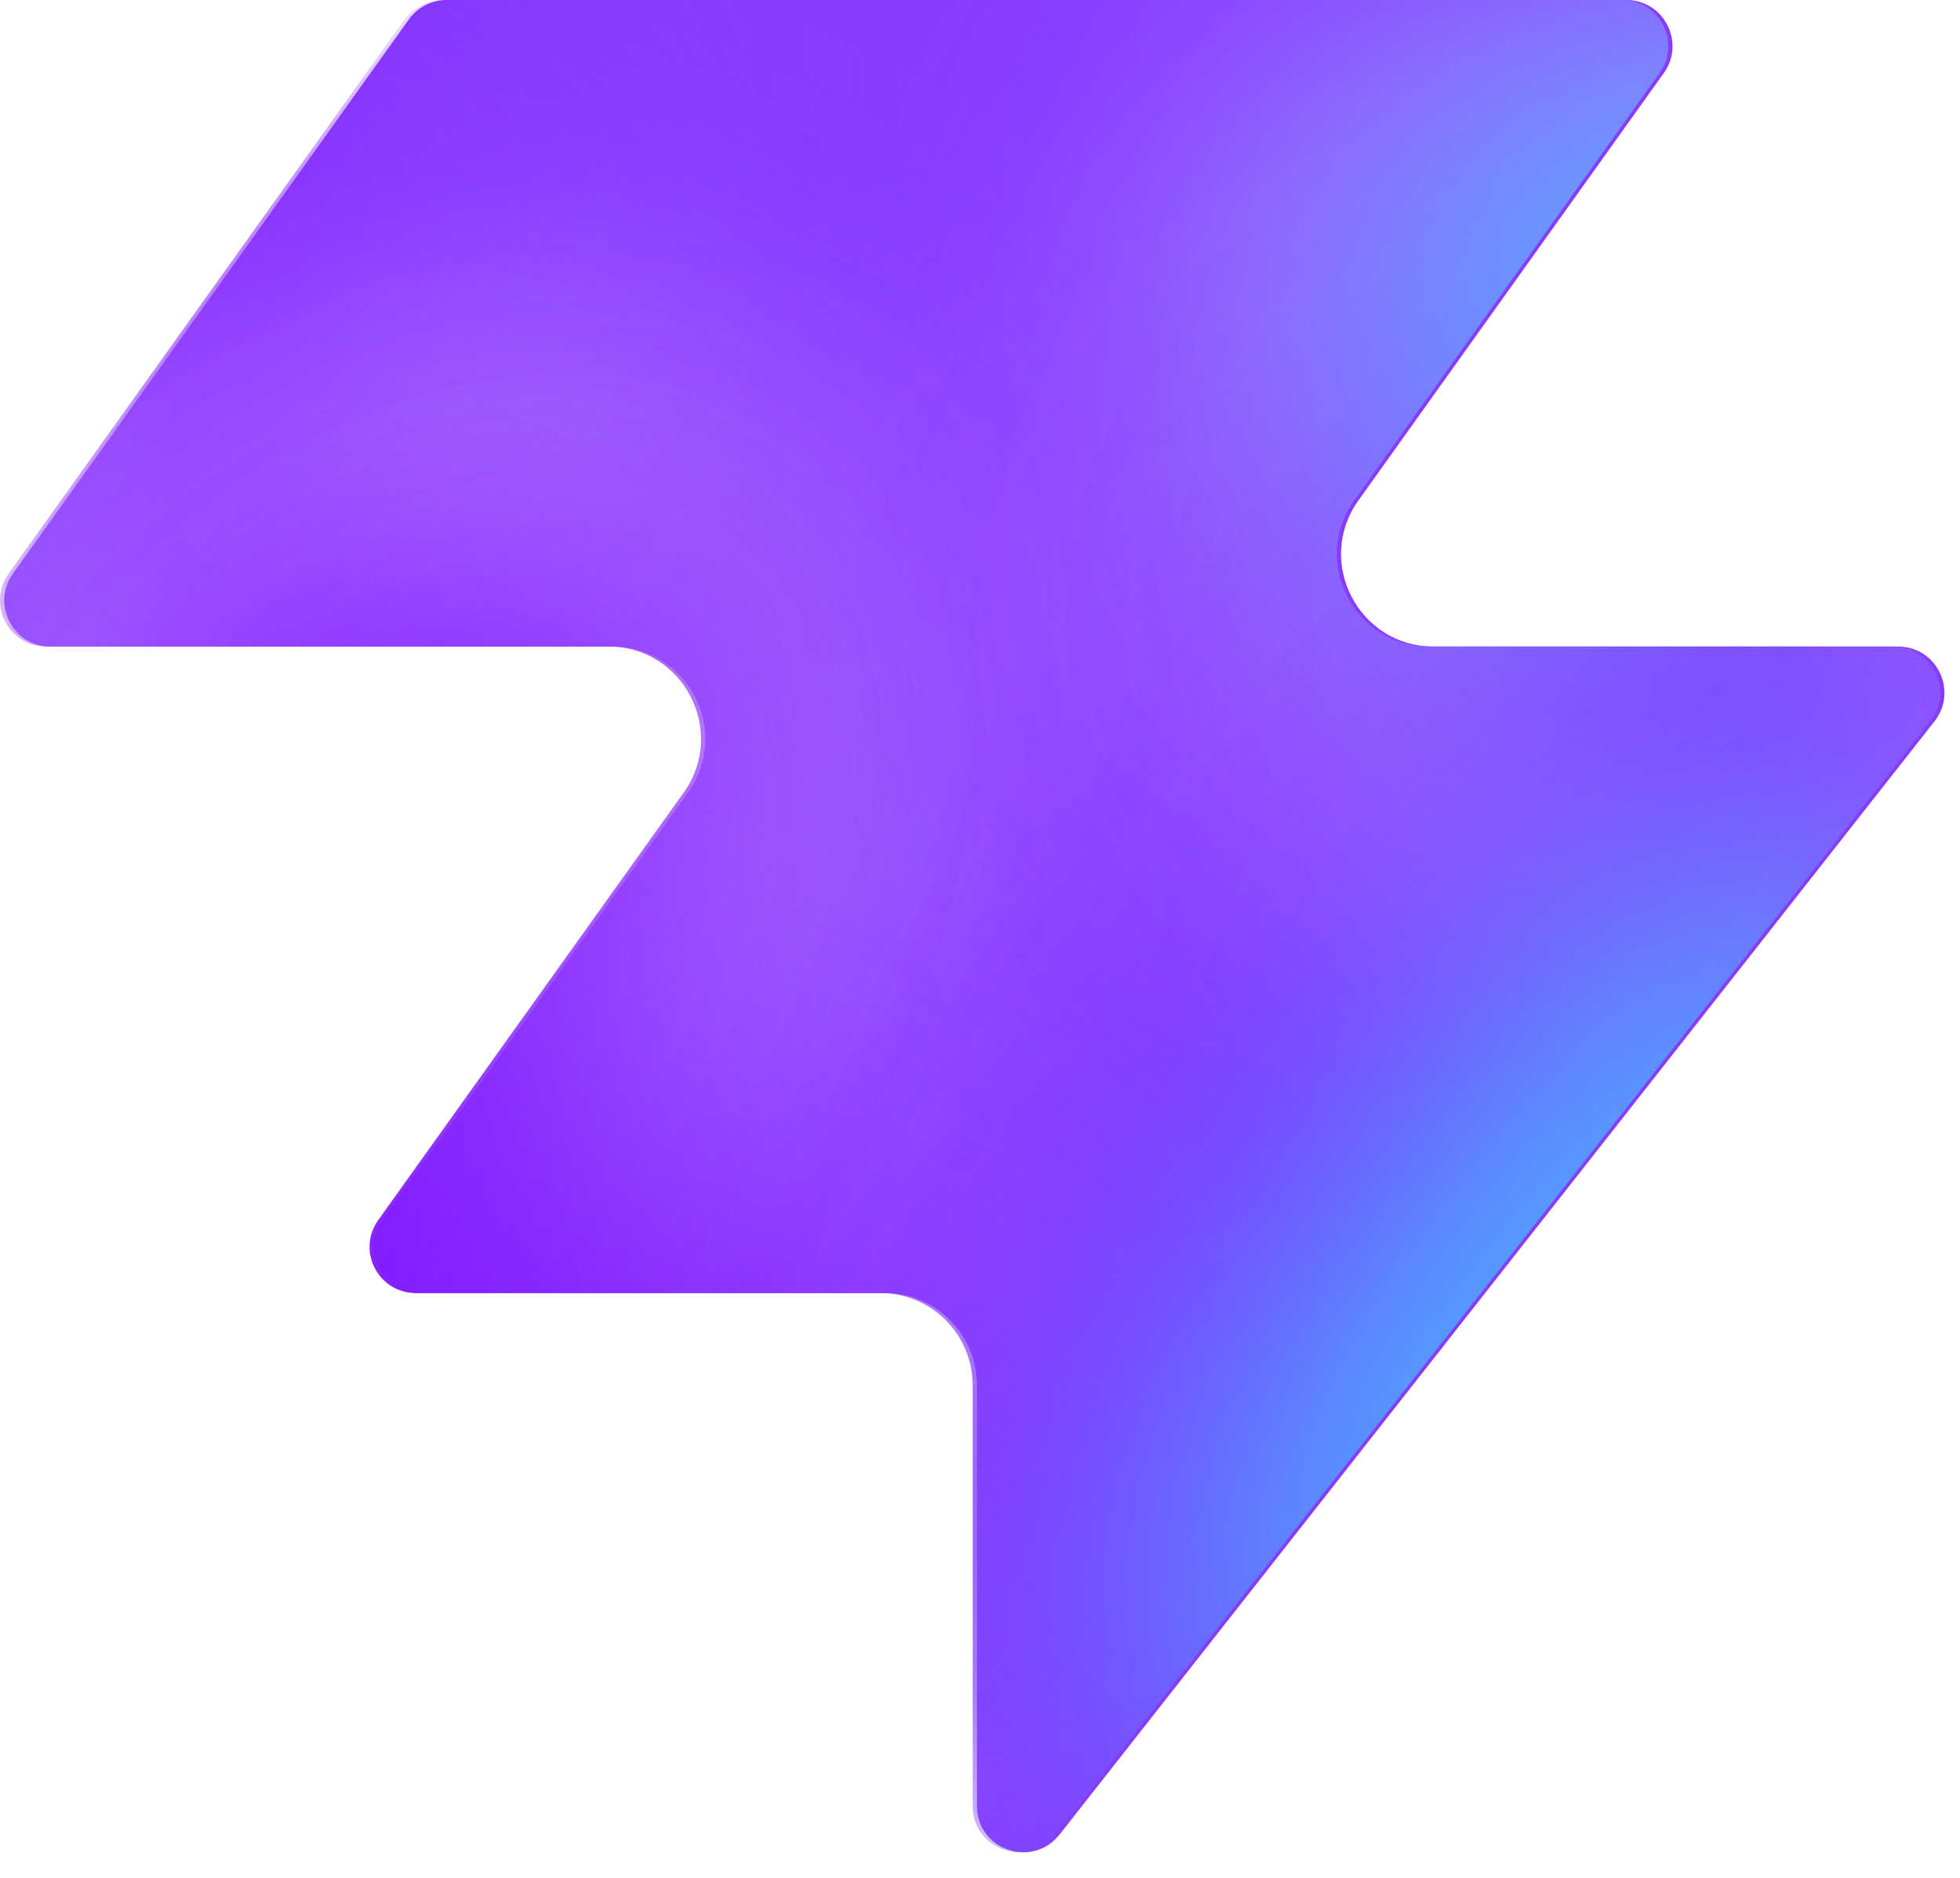
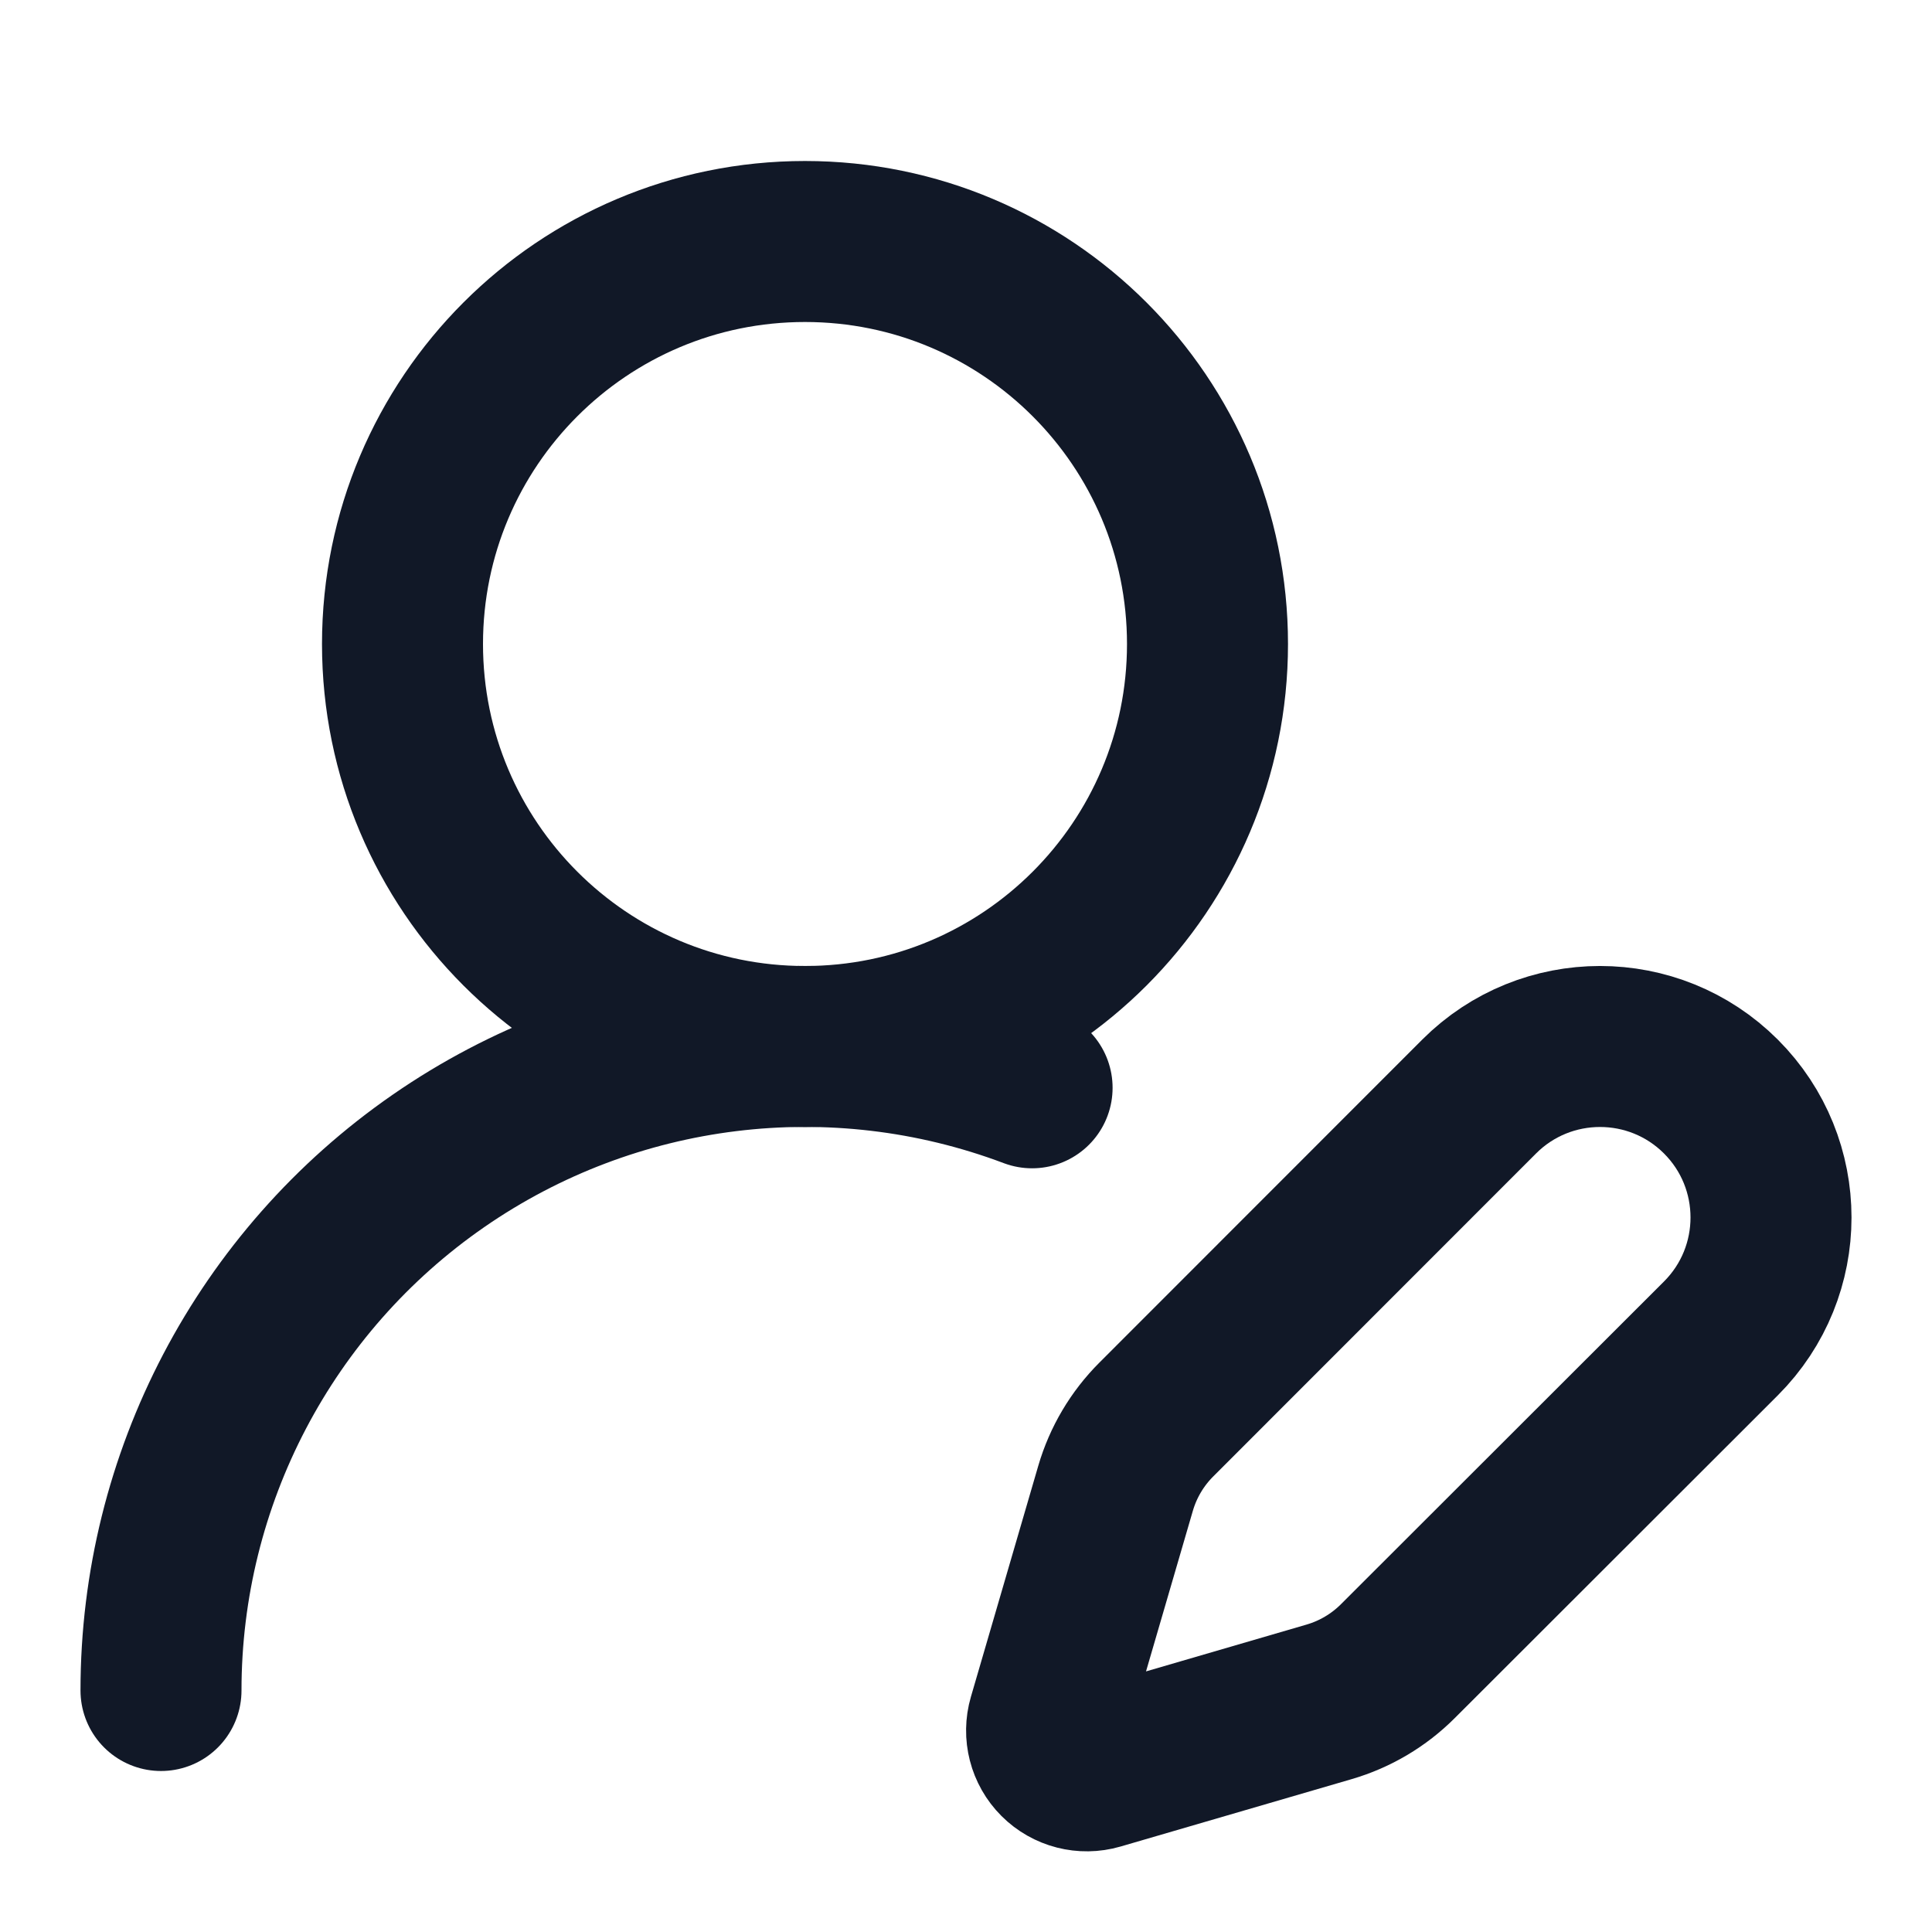
- <svg xmlns="http://www.w3.org/2000/svg" width="48" height="46" fill="none" viewBox="0 0 48 46">
-   <path fill="#863bff" d="M25.946 44.938c-.664.845-2.021.375-2.021-.698V33.937a2.26 2.26 0 0 0-2.262-2.262H10.287c-.92 0-1.456-1.04-.92-1.788l7.48-10.471c1.07-1.497 0-3.578-1.842-3.578H1.237c-.92 0-1.456-1.04-.92-1.788L10.013.474c.214-.297.556-.474.92-.474h28.894c.92 0 1.456 1.04.92 1.788l-7.48 10.471c-1.07 1.498 0 3.579 1.842 3.579h11.377c.943 0 1.473 1.088.89 1.83L25.947 44.94z" style="fill:#863bff;fill:color(display-p3 .525 .23 1);fill-opacity:1" />
-   <mask id="a" width="48" height="46" x="0" y="0" maskUnits="userSpaceOnUse" style="mask-type:alpha">
-     <path fill="#000" d="M25.842 44.938c-.664.844-2.021.375-2.021-.698V33.937a2.26 2.26 0 0 0-2.262-2.262H10.183c-.92 0-1.456-1.04-.92-1.788l7.48-10.471c1.07-1.498 0-3.579-1.842-3.579H1.133c-.92 0-1.456-1.04-.92-1.787L9.91.473c.214-.297.556-.474.92-.474h28.894c.92 0 1.456 1.04.92 1.788l-7.48 10.471c-1.07 1.498 0 3.578 1.842 3.578h11.377c.943 0 1.473 1.088.89 1.832L25.843 44.94z" style="fill:#000;fill-opacity:1" />
-   </mask>
-   <g mask="url(#a)">
-     <g filter="url(#b)">
-       <ellipse cx="5.508" cy="14.704" fill="#ede6ff" rx="5.508" ry="14.704" style="fill:#ede6ff;fill:color(display-p3 .927 .903 1);fill-opacity:1" transform="matrix(.00324 1 1 -.00324 -4.47 31.516)" />
-     </g>
-     <g filter="url(#c)">
-       <ellipse cx="10.399" cy="29.851" fill="#ede6ff" rx="10.399" ry="29.851" style="fill:#ede6ff;fill:color(display-p3 .927 .903 1);fill-opacity:1" transform="matrix(.00324 1 1 -.00324 -39.328 7.883)" />
-     </g>
-     <g filter="url(#d)">
-       <ellipse cx="5.508" cy="30.487" fill="#7e14ff" rx="5.508" ry="30.487" style="fill:#7e14ff;fill:color(display-p3 .492 .077 1);fill-opacity:1" transform="rotate(89.814 -25.913 -14.639)scale(1 -1)" />
-     </g>
-     <g filter="url(#e)">
-       <ellipse cx="5.508" cy="30.599" fill="#7e14ff" rx="5.508" ry="30.599" style="fill:#7e14ff;fill:color(display-p3 .492 .077 1);fill-opacity:1" transform="rotate(89.814 -32.644 -3.334)scale(1 -1)" />
-     </g>
-     <g filter="url(#f)">
-       <ellipse cx="5.508" cy="30.599" fill="#7e14ff" rx="5.508" ry="30.599" style="fill:#7e14ff;fill:color(display-p3 .492 .077 1);fill-opacity:1" transform="matrix(.00324 1 1 -.00324 -34.34 30.47)" />
-     </g>
-     <g filter="url(#g)">
-       <ellipse cx="14.072" cy="22.078" fill="#ede6ff" rx="14.072" ry="22.078" style="fill:#ede6ff;fill:color(display-p3 .927 .903 1);fill-opacity:1" transform="rotate(93.35 24.506 48.493)scale(-1 1)" />
-     </g>
-     <g filter="url(#h)">
-       <ellipse cx="3.47" cy="21.501" fill="#7e14ff" rx="3.47" ry="21.501" style="fill:#7e14ff;fill:color(display-p3 .492 .077 1);fill-opacity:1" transform="rotate(89.009 28.708 47.59)scale(-1 1)" />
-     </g>
-     <g filter="url(#i)">
-       <ellipse cx="3.47" cy="21.501" fill="#7e14ff" rx="3.47" ry="21.501" style="fill:#7e14ff;fill:color(display-p3 .492 .077 1);fill-opacity:1" transform="rotate(89.009 28.708 47.59)scale(-1 1)" />
-     </g>
-     <g filter="url(#j)">
-       <ellipse cx=".387" cy="8.972" fill="#7e14ff" rx="4.407" ry="29.108" style="fill:#7e14ff;fill:color(display-p3 .492 .077 1);fill-opacity:1" transform="rotate(39.51 .387 8.972)" />
-     </g>
-     <g filter="url(#k)">
-       <ellipse cx="47.523" cy="-6.092" fill="#7e14ff" rx="4.407" ry="29.108" style="fill:#7e14ff;fill:color(display-p3 .492 .077 1);fill-opacity:1" transform="rotate(37.892 47.523 -6.092)" />
-     </g>
-     <g filter="url(#l)">
-       <ellipse cx="41.412" cy="6.333" fill="#47bfff" rx="5.971" ry="9.665" style="fill:#47bfff;fill:color(display-p3 .28 .748 1);fill-opacity:1" transform="rotate(37.892 41.412 6.333)" />
-     </g>
-     <g filter="url(#m)">
-       <ellipse cx="-1.879" cy="38.332" fill="#7e14ff" rx="4.407" ry="29.108" style="fill:#7e14ff;fill:color(display-p3 .492 .077 1);fill-opacity:1" transform="rotate(37.892 -1.88 38.332)" />
-     </g>
-     <g filter="url(#n)">
-       <ellipse cx="-1.879" cy="38.332" fill="#7e14ff" rx="4.407" ry="29.108" style="fill:#7e14ff;fill:color(display-p3 .492 .077 1);fill-opacity:1" transform="rotate(37.892 -1.88 38.332)" />
-     </g>
-     <g filter="url(#o)">
-       <ellipse cx="35.651" cy="29.907" fill="#7e14ff" rx="4.407" ry="29.108" style="fill:#7e14ff;fill:color(display-p3 .492 .077 1);fill-opacity:1" transform="rotate(37.892 35.651 29.907)" />
-     </g>
-     <g filter="url(#p)">
-       <ellipse cx="38.418" cy="32.4" fill="#47bfff" rx="5.971" ry="15.297" style="fill:#47bfff;fill:color(display-p3 .28 .748 1);fill-opacity:1" transform="rotate(37.892 38.418 32.4)" />
-     </g>
-   </g>
-   <defs>
-     <filter id="b" width="60.045" height="41.654" x="-19.77" y="16.149" color-interpolation-filters="sRGB" filterUnits="userSpaceOnUse">
-       <feFlood flood-opacity="0" result="BackgroundImageFix" />
-       <feBlend in="SourceGraphic" in2="BackgroundImageFix" result="shape" />
-       <feGaussianBlur result="effect1_foregroundBlur_2002_17158" stdDeviation="7.659" />
-     </filter>
-     <filter id="c" width="90.34" height="51.437" x="-54.613" y="-7.533" color-interpolation-filters="sRGB" filterUnits="userSpaceOnUse">
-       <feFlood flood-opacity="0" result="BackgroundImageFix" />
-       <feBlend in="SourceGraphic" in2="BackgroundImageFix" result="shape" />
-       <feGaussianBlur result="effect1_foregroundBlur_2002_17158" stdDeviation="7.659" />
-     </filter>
-     <filter id="d" width="79.355" height="29.4" x="-49.64" y="2.03" color-interpolation-filters="sRGB" filterUnits="userSpaceOnUse">
-       <feFlood flood-opacity="0" result="BackgroundImageFix" />
-       <feBlend in="SourceGraphic" in2="BackgroundImageFix" result="shape" />
-       <feGaussianBlur result="effect1_foregroundBlur_2002_17158" stdDeviation="4.596" />
-     </filter>
-     <filter id="e" width="79.579" height="29.4" x="-45.045" y="20.029" color-interpolation-filters="sRGB" filterUnits="userSpaceOnUse">
-       <feFlood flood-opacity="0" result="BackgroundImageFix" />
-       <feBlend in="SourceGraphic" in2="BackgroundImageFix" result="shape" />
-       <feGaussianBlur result="effect1_foregroundBlur_2002_17158" stdDeviation="4.596" />
-     </filter>
-     <filter id="f" width="79.579" height="29.4" x="-43.513" y="21.178" color-interpolation-filters="sRGB" filterUnits="userSpaceOnUse">
-       <feFlood flood-opacity="0" result="BackgroundImageFix" />
-       <feBlend in="SourceGraphic" in2="BackgroundImageFix" result="shape" />
-       <feGaussianBlur result="effect1_foregroundBlur_2002_17158" stdDeviation="4.596" />
-     </filter>
-     <filter id="g" width="74.749" height="58.852" x="15.756" y="-17.901" color-interpolation-filters="sRGB" filterUnits="userSpaceOnUse">
-       <feFlood flood-opacity="0" result="BackgroundImageFix" />
-       <feBlend in="SourceGraphic" in2="BackgroundImageFix" result="shape" />
-       <feGaussianBlur result="effect1_foregroundBlur_2002_17158" stdDeviation="7.659" />
-     </filter>
-     <filter id="h" width="61.377" height="25.362" x="23.548" y="2.284" color-interpolation-filters="sRGB" filterUnits="userSpaceOnUse">
-       <feFlood flood-opacity="0" result="BackgroundImageFix" />
-       <feBlend in="SourceGraphic" in2="BackgroundImageFix" result="shape" />
-       <feGaussianBlur result="effect1_foregroundBlur_2002_17158" stdDeviation="4.596" />
-     </filter>
-     <filter id="i" width="61.377" height="25.362" x="23.548" y="2.284" color-interpolation-filters="sRGB" filterUnits="userSpaceOnUse">
-       <feFlood flood-opacity="0" result="BackgroundImageFix" />
-       <feBlend in="SourceGraphic" in2="BackgroundImageFix" result="shape" />
-       <feGaussianBlur result="effect1_foregroundBlur_2002_17158" stdDeviation="4.596" />
-     </filter>
-     <filter id="j" width="56.045" height="63.649" x="-27.636" y="-22.853" color-interpolation-filters="sRGB" filterUnits="userSpaceOnUse">
-       <feFlood flood-opacity="0" result="BackgroundImageFix" />
-       <feBlend in="SourceGraphic" in2="BackgroundImageFix" result="shape" />
-       <feGaussianBlur result="effect1_foregroundBlur_2002_17158" stdDeviation="4.596" />
-     </filter>
-     <filter id="k" width="54.814" height="64.646" x="20.116" y="-38.415" color-interpolation-filters="sRGB" filterUnits="userSpaceOnUse">
-       <feFlood flood-opacity="0" result="BackgroundImageFix" />
-       <feBlend in="SourceGraphic" in2="BackgroundImageFix" result="shape" />
-       <feGaussianBlur result="effect1_foregroundBlur_2002_17158" stdDeviation="4.596" />
-     </filter>
-     <filter id="l" width="33.541" height="35.313" x="24.641" y="-11.323" color-interpolation-filters="sRGB" filterUnits="userSpaceOnUse">
-       <feFlood flood-opacity="0" result="BackgroundImageFix" />
-       <feBlend in="SourceGraphic" in2="BackgroundImageFix" result="shape" />
-       <feGaussianBlur result="effect1_foregroundBlur_2002_17158" stdDeviation="4.596" />
-     </filter>
-     <filter id="m" width="54.814" height="64.646" x="-29.286" y="6.009" color-interpolation-filters="sRGB" filterUnits="userSpaceOnUse">
-       <feFlood flood-opacity="0" result="BackgroundImageFix" />
-       <feBlend in="SourceGraphic" in2="BackgroundImageFix" result="shape" />
-       <feGaussianBlur result="effect1_foregroundBlur_2002_17158" stdDeviation="4.596" />
-     </filter>
-     <filter id="n" width="54.814" height="64.646" x="-29.286" y="6.009" color-interpolation-filters="sRGB" filterUnits="userSpaceOnUse">
-       <feFlood flood-opacity="0" result="BackgroundImageFix" />
-       <feBlend in="SourceGraphic" in2="BackgroundImageFix" result="shape" />
-       <feGaussianBlur result="effect1_foregroundBlur_2002_17158" stdDeviation="4.596" />
-     </filter>
-     <filter id="o" width="54.814" height="64.646" x="8.244" y="-2.416" color-interpolation-filters="sRGB" filterUnits="userSpaceOnUse">
-       <feFlood flood-opacity="0" result="BackgroundImageFix" />
-       <feBlend in="SourceGraphic" in2="BackgroundImageFix" result="shape" />
-       <feGaussianBlur result="effect1_foregroundBlur_2002_17158" stdDeviation="4.596" />
-     </filter>
-     <filter id="p" width="39.409" height="43.623" x="18.713" y="10.588" color-interpolation-filters="sRGB" filterUnits="userSpaceOnUse">
-       <feFlood flood-opacity="0" result="BackgroundImageFix" />
-       <feBlend in="SourceGraphic" in2="BackgroundImageFix" result="shape" />
-       <feGaussianBlur result="effect1_foregroundBlur_2002_17158" stdDeviation="4.596" />
-     </filter>
-   </defs>
+ <svg xmlns="http://www.w3.org/2000/svg" viewBox="0 0 24 24" fill="none" stroke="#111827" stroke-width="2" stroke-linecap="round" stroke-linejoin="round">
+   <style>
+     @media (prefers-color-scheme: dark) {
+       svg { stroke: #d2d6d7; }
+     }
+   </style>
+   <path d="M2 21a8 8 0 0 1 10.821-7.487" />
+   <path d="M21.378 16.626a1 1 0 0 0-3.004-3.004l-4.01 4.012a2 2 0 0 0-.506.854l-.837 2.87a.5.5 0 0 0 .62.62l2.87-.837a2 2 0 0 0 .854-.506z" />
+   <circle cx="10" cy="8" r="5" />
</svg>
